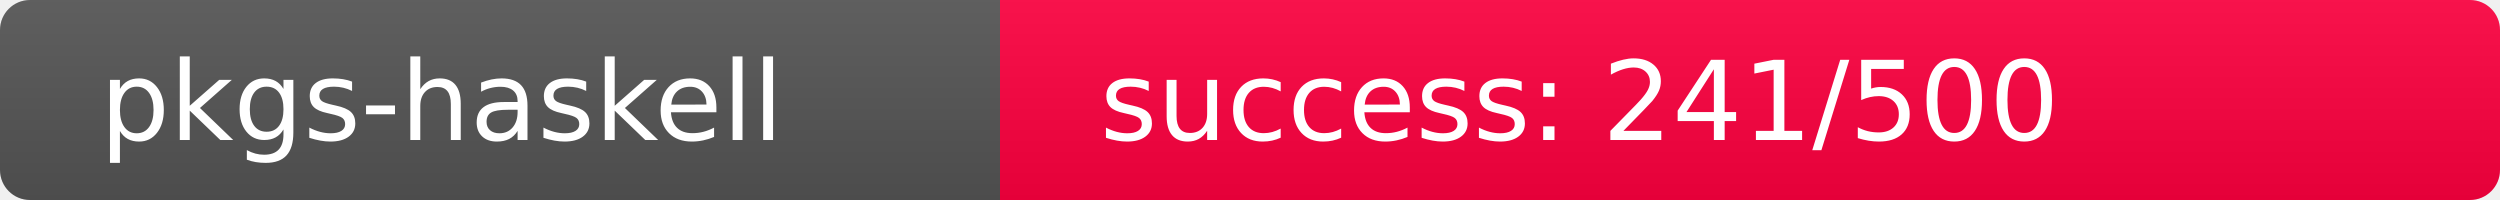
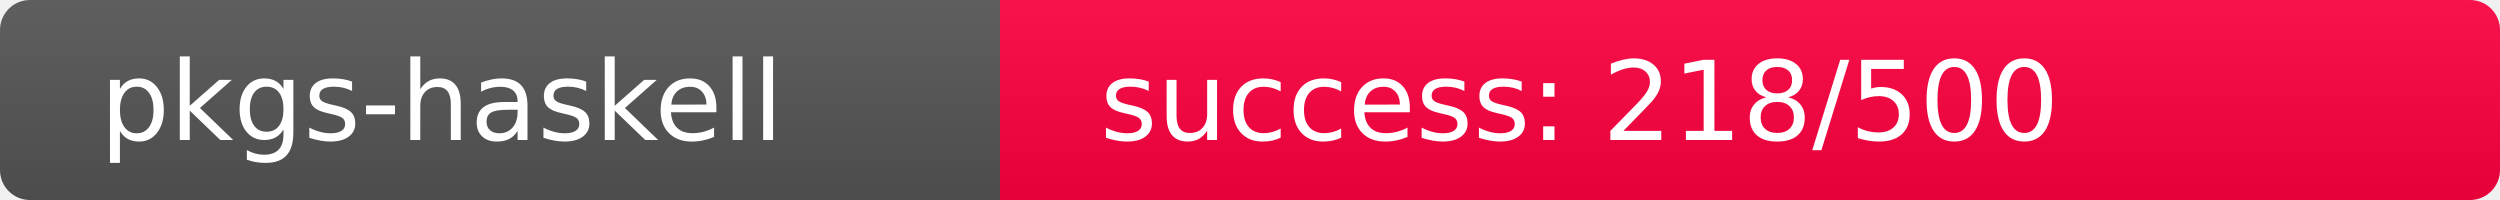
<svg xmlns="http://www.w3.org/2000/svg" width="250" height="20" role="img">
  <linearGradient id="s" x2="0" y2="100%">
    <stop offset="0" stop-color="#bbb" stop-opacity=".1" />
    <stop offset="1" stop-opacity=".1" />
  </linearGradient>
  <clipPath id="r">
    <rect width="250" height="20" rx="3" fill="#fff" />
  </clipPath>
  <g clip-path="url(#r)">
    <rect width="100" height="20" fill="#555" />
-     <rect x="100" width="150" height="20" fill="rgb(265,-9,64)" />
+     <rect x="100" width="150" height="20" fill="rgb(288,-32,64)" />
    <rect width="250" height="20" fill="url(#s)" />
  </g>
  <g fill="#fff" text-anchor="start" font-family="Verdana,Geneva,DejaVu Sans,sans-serif" text-rendering="geometricPrecision" font-size="110">
    <text x="100" y="140" transform="scale(.1)" fill="#fff">pkgs-haskell</text>
-     <text x="1100" y="140" transform="scale(.1)" fill="#fff">success: 241/500</text>
+     <text x="1100" y="140" transform="scale(.1)" fill="#fff">success: 218/500</text>
  </g>
</svg>
